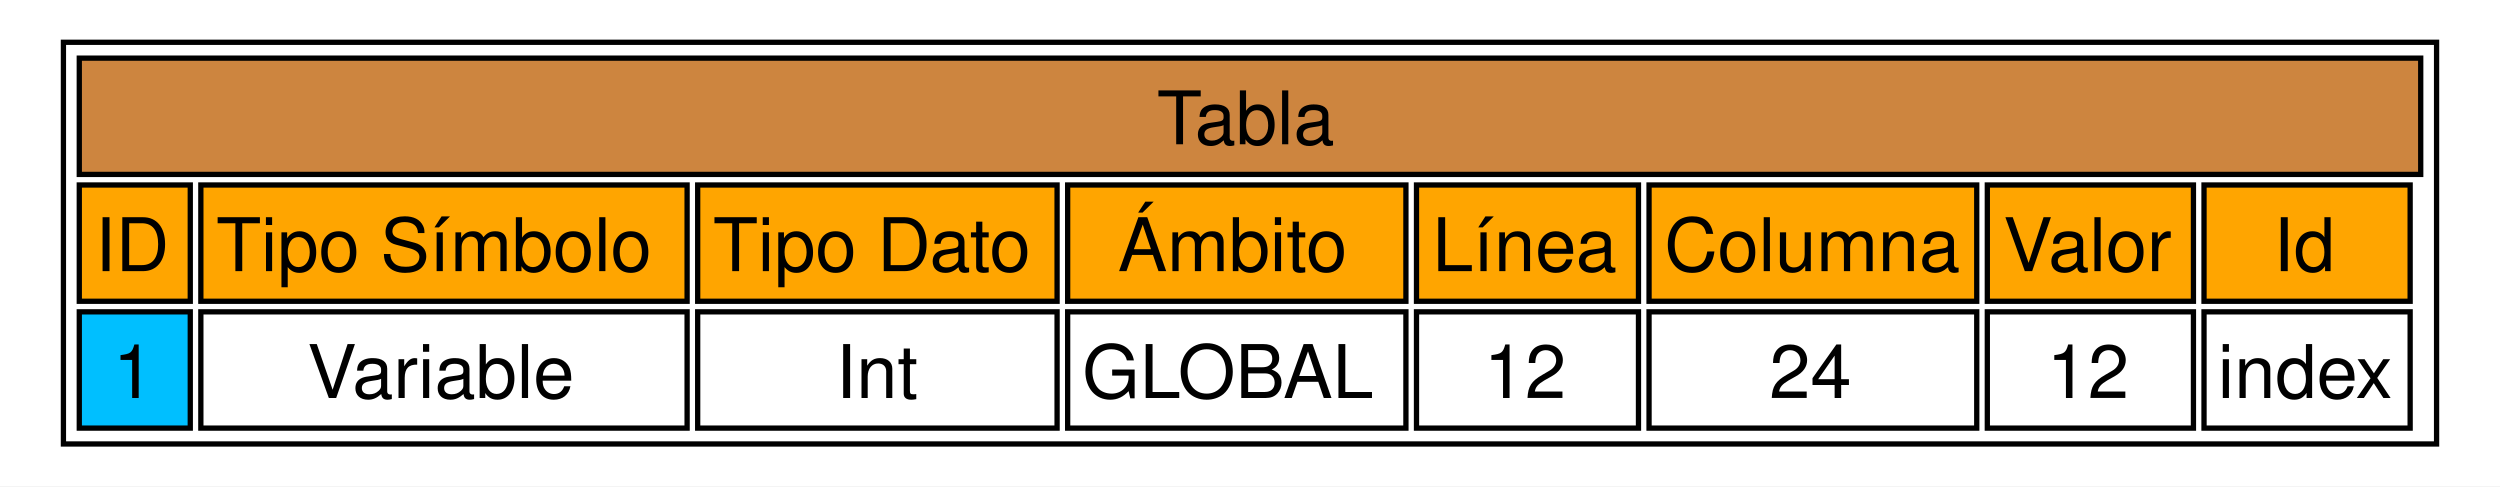
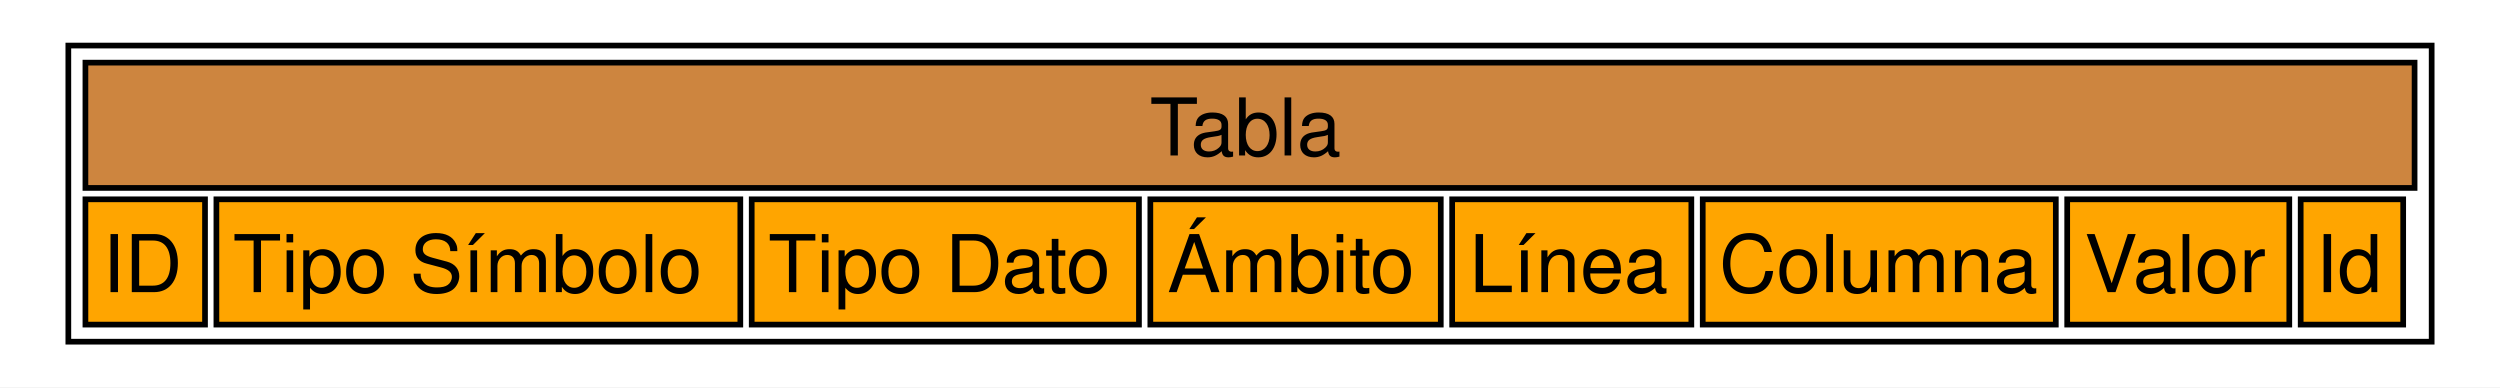
- <svg xmlns="http://www.w3.org/2000/svg" width="473pt" height="92pt" viewBox="0.00 0.00 473.00 92.00">
-   <g id="graph0" class="graph" transform="scale(1 1) rotate(0) translate(4 88)">
-     <polygon fill="white" stroke="none" points="-4,4 -4,-88 469,-88 469,4 -4,4" />
+ <svg xmlns="http://www.w3.org/2000/svg" width="439pt" height="68pt" viewBox="0.00 0.00 439.00 68.00">
+   <g id="graph0" class="graph" transform="scale(1 1) rotate(0) translate(4 64)">
+     <polygon fill="white" stroke="none" points="-4,4 -4,-64 435,-64 435,4 -4,4" />
    <g id="node1" class="node">
-       <polygon fill="Peru" stroke="none" points="11,-55 11,-77 454,-77 454,-55 11,-55" />
-       <polygon fill="none" stroke="black" points="11,-55 11,-77 454,-77 454,-55 11,-55" />
-       <text text-anchor="start" x="214.88" y="-60.7" font-family="Helvetica,sans-Serif" font-size="14.00">Tabla</text>
-       <polygon fill="orange" stroke="none" points="11,-31 11,-53 32,-53 32,-31 11,-31" />
-       <polygon fill="none" stroke="black" points="11,-31 11,-53 32,-53 32,-31 11,-31" />
-       <text text-anchor="start" x="14" y="-36.7" font-family="Helvetica,sans-Serif" font-size="14.00">ID</text>
-       <polygon fill="orange" stroke="none" points="34,-31 34,-53 126,-53 126,-31 34,-31" />
-       <polygon fill="none" stroke="black" points="34,-31 34,-53 126,-53 126,-31 34,-31" />
-       <text text-anchor="start" x="36.88" y="-36.7" font-family="Helvetica,sans-Serif" font-size="14.00">Tipo Símbolo</text>
-       <polygon fill="orange" stroke="none" points="128,-31 128,-53 196,-53 196,-31 128,-31" />
-       <polygon fill="none" stroke="black" points="128,-31 128,-53 196,-53 196,-31 128,-31" />
-       <text text-anchor="start" x="130.88" y="-36.7" font-family="Helvetica,sans-Serif" font-size="14.00">Tipo Dato</text>
-       <polygon fill="orange" stroke="none" points="198,-31 198,-53 262,-53 262,-31 198,-31" />
-       <polygon fill="none" stroke="black" points="198,-31 198,-53 262,-53 262,-31 198,-31" />
-       <text text-anchor="start" x="207.5" y="-36.7" font-family="Helvetica,sans-Serif" font-size="14.00">Ámbito</text>
-       <polygon fill="orange" stroke="none" points="264,-31 264,-53 306,-53 306,-31 264,-31" />
-       <polygon fill="none" stroke="black" points="264,-31 264,-53 306,-53 306,-31 264,-31" />
-       <text text-anchor="start" x="267" y="-36.7" font-family="Helvetica,sans-Serif" font-size="14.00">Línea</text>
-       <polygon fill="orange" stroke="none" points="308,-31 308,-53 370,-53 370,-31 308,-31" />
-       <polygon fill="none" stroke="black" points="308,-31 308,-53 370,-53 370,-31 308,-31" />
-       <text text-anchor="start" x="310.88" y="-36.7" font-family="Helvetica,sans-Serif" font-size="14.00">Columna</text>
-       <polygon fill="orange" stroke="none" points="372,-31 372,-53 411,-53 411,-31 372,-31" />
-       <polygon fill="none" stroke="black" points="372,-31 372,-53 411,-53 411,-31 372,-31" />
-       <text text-anchor="start" x="375" y="-36.7" font-family="Helvetica,sans-Serif" font-size="14.00">Valor</text>
-       <polygon fill="orange" stroke="none" points="413,-31 413,-53 452,-53 452,-31 413,-31" />
-       <polygon fill="none" stroke="black" points="413,-31 413,-53 452,-53 452,-31 413,-31" />
-       <text text-anchor="start" x="426.12" y="-36.7" font-family="Helvetica,sans-Serif" font-size="14.00">Id</text>
-       <polygon fill="#00bfff" stroke="none" points="11,-7 11,-29 32,-29 32,-7 11,-7" />
+       <polygon fill="Peru" stroke="none" points="11,-31 11,-53 420,-53 420,-31 11,-31" />
+       <polygon fill="none" stroke="black" points="11,-31 11,-53 420,-53 420,-31 11,-31" />
+       <text text-anchor="start" x="197.88" y="-36.7" font-family="Helvetica,sans-Serif" font-size="14.00">Tabla</text>
+       <polygon fill="orange" stroke="none" points="11,-7 11,-29 32,-29 32,-7 11,-7" />
      <polygon fill="none" stroke="black" points="11,-7 11,-29 32,-29 32,-7 11,-7" />
-       <text text-anchor="start" x="17.38" y="-12.7" font-family="Helvetica,sans-Serif" font-size="14.00">1</text>
+       <text text-anchor="start" x="14" y="-12.7" font-family="Helvetica,sans-Serif" font-size="14.00">ID</text>
+       <polygon fill="orange" stroke="none" points="34,-7 34,-29 126,-29 126,-7 34,-7" />
      <polygon fill="none" stroke="black" points="34,-7 34,-29 126,-29 126,-7 34,-7" />
-       <text text-anchor="start" x="54.12" y="-12.7" font-family="Helvetica,sans-Serif" font-size="14.00">Variable</text>
+       <text text-anchor="start" x="36.88" y="-12.7" font-family="Helvetica,sans-Serif" font-size="14.00">Tipo Símbolo</text>
+       <polygon fill="orange" stroke="none" points="128,-7 128,-29 196,-29 196,-7 128,-7" />
      <polygon fill="none" stroke="black" points="128,-7 128,-29 196,-29 196,-7 128,-7" />
-       <text text-anchor="start" x="154.12" y="-12.7" font-family="Helvetica,sans-Serif" font-size="14.00">Int</text>
-       <polygon fill="none" stroke="black" points="198,-7 198,-29 262,-29 262,-7 198,-7" />
-       <text text-anchor="start" x="200.75" y="-12.7" font-family="Helvetica,sans-Serif" font-size="14.00">GLOBAL</text>
-       <polygon fill="none" stroke="black" points="264,-7 264,-29 306,-29 306,-7 264,-7" />
-       <text text-anchor="start" x="276.75" y="-12.7" font-family="Helvetica,sans-Serif" font-size="14.00">12</text>
-       <polygon fill="none" stroke="black" points="308,-7 308,-29 370,-29 370,-7 308,-7" />
-       <text text-anchor="start" x="330.75" y="-12.7" font-family="Helvetica,sans-Serif" font-size="14.00">24</text>
-       <polygon fill="none" stroke="black" points="372,-7 372,-29 411,-29 411,-7 372,-7" />
-       <text text-anchor="start" x="383.25" y="-12.7" font-family="Helvetica,sans-Serif" font-size="14.00">12</text>
-       <polygon fill="none" stroke="black" points="413,-7 413,-29 452,-29 452,-7 413,-7" />
-       <text text-anchor="start" x="415.62" y="-12.7" font-family="Helvetica,sans-Serif" font-size="14.00">index</text>
-       <polygon fill="none" stroke="black" points="8,-4 8,-80 457,-80 457,-4 8,-4" />
+       <text text-anchor="start" x="130.88" y="-12.7" font-family="Helvetica,sans-Serif" font-size="14.00">Tipo Dato</text>
+       <polygon fill="orange" stroke="none" points="198,-7 198,-29 249,-29 249,-7 198,-7" />
+       <polygon fill="none" stroke="black" points="198,-7 198,-29 249,-29 249,-7 198,-7" />
+       <text text-anchor="start" x="201" y="-12.7" font-family="Helvetica,sans-Serif" font-size="14.00">Ámbito</text>
+       <polygon fill="orange" stroke="none" points="251,-7 251,-29 293,-29 293,-7 251,-7" />
+       <polygon fill="none" stroke="black" points="251,-7 251,-29 293,-29 293,-7 251,-7" />
+       <text text-anchor="start" x="254" y="-12.7" font-family="Helvetica,sans-Serif" font-size="14.00">Línea</text>
+       <polygon fill="orange" stroke="none" points="295,-7 295,-29 357,-29 357,-7 295,-7" />
+       <polygon fill="none" stroke="black" points="295,-7 295,-29 357,-29 357,-7 295,-7" />
+       <text text-anchor="start" x="297.88" y="-12.7" font-family="Helvetica,sans-Serif" font-size="14.00">Columna</text>
+       <polygon fill="orange" stroke="none" points="359,-7 359,-29 398,-29 398,-7 359,-7" />
+       <polygon fill="none" stroke="black" points="359,-7 359,-29 398,-29 398,-7 359,-7" />
+       <text text-anchor="start" x="362" y="-12.7" font-family="Helvetica,sans-Serif" font-size="14.00">Valor</text>
+       <polygon fill="orange" stroke="none" points="400,-7 400,-29 418,-29 418,-7 400,-7" />
+       <polygon fill="none" stroke="black" points="400,-7 400,-29 418,-29 418,-7 400,-7" />
+       <text text-anchor="start" x="402.62" y="-12.7" font-family="Helvetica,sans-Serif" font-size="14.00">Id</text>
+       <polygon fill="none" stroke="black" points="8,-4 8,-56 423,-56 423,-4 8,-4" />
    </g>
  </g>
</svg>
